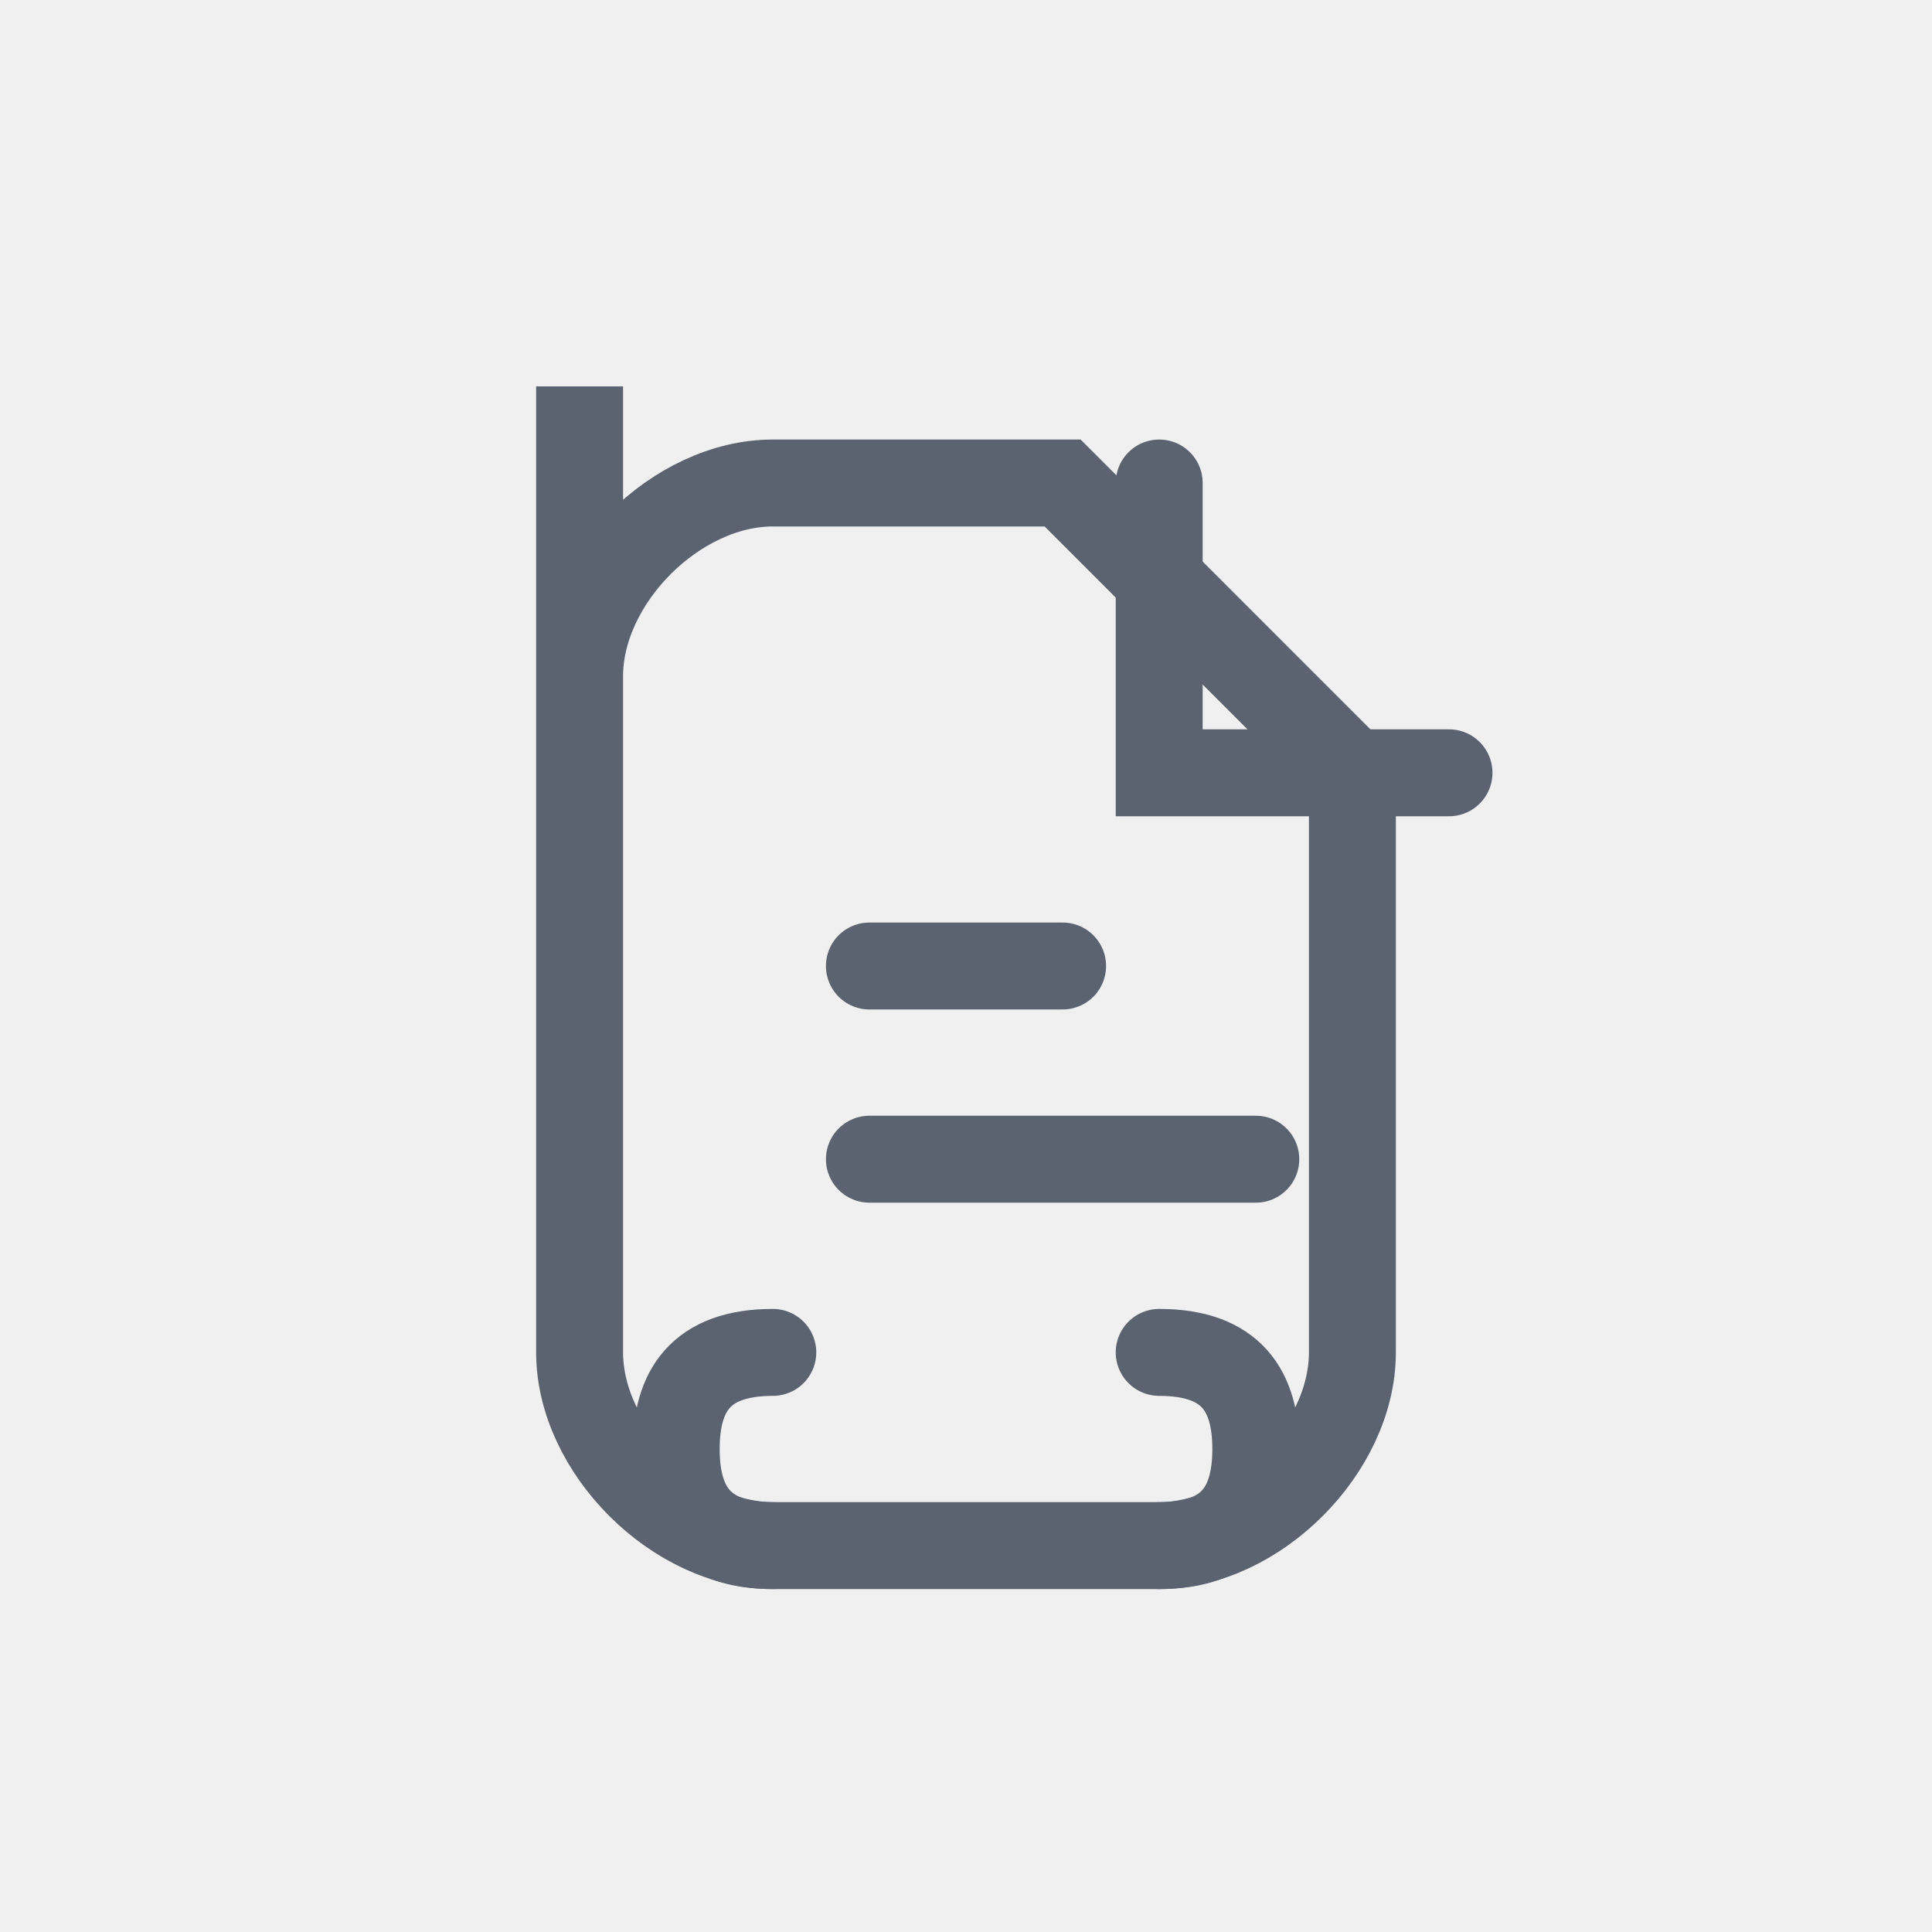
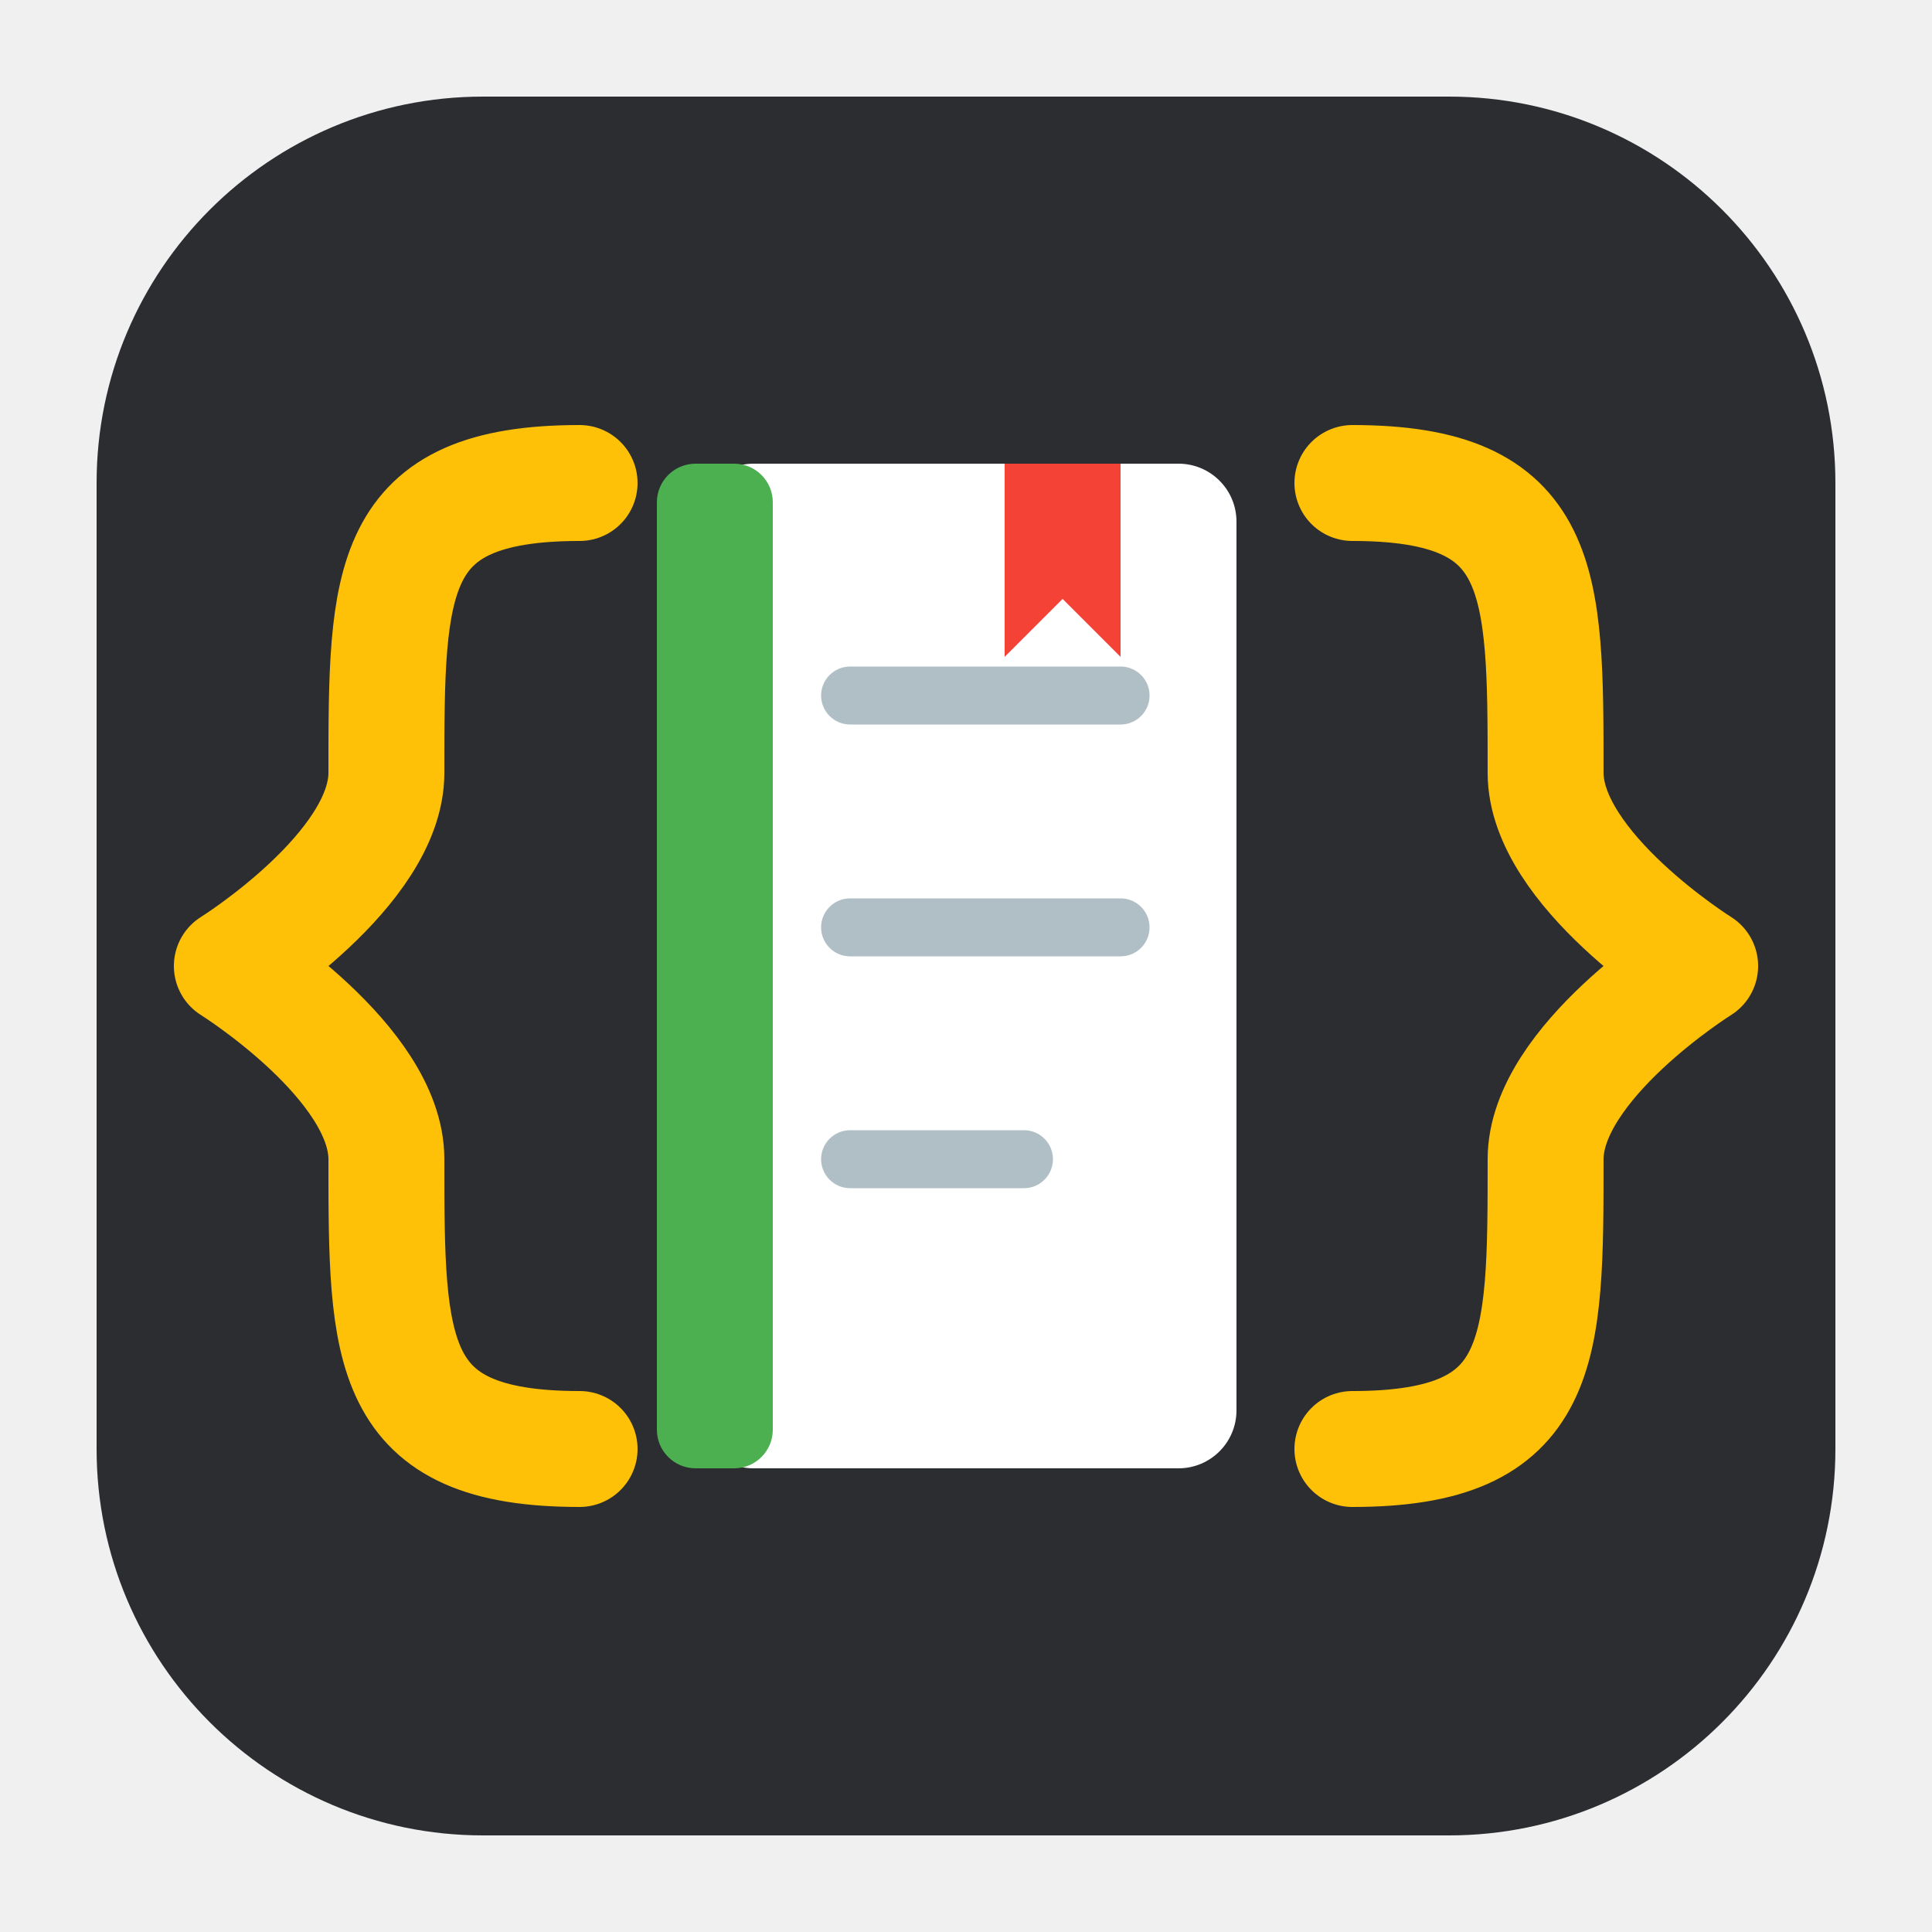
- <svg xmlns="http://www.w3.org/2000/svg" width="40" height="40" viewBox="0 0 40 40">
-   <rect width="40" height="40" fill="none" />
-   <g transform="translate(8, 6)" stroke="#5c6370" stroke-width="1.8" fill="none" stroke-linecap="round">
-     <path d="M4 2v20c0 2 2 4 4 4h8c2 0 4-2 4-4V10l-6-6H8c-2 0-4 2-4 4z" />
-     <path d="M16 4v6h6" />
-     <path d="M10 14h4M10 18h8" />
-     <path d="M8 22c-1.5 0-2 .8-2 2s.5 2 2 2M16 22c1.5 0 2 .8 2 2s-.5 2-2 2" />
-   </g>
+ <svg xmlns="http://www.w3.org/2000/svg" viewBox="0 0 100 100" width="100%" height="100%">
+   <rect x="5" y="5" width="90" height="90" rx="20" fill="#2B2D30" />
+   <path d="M 30 25 C 20 25, 20 30, 20 40 C 20 45, 12 50, 12 50 C 12 50, 20 55, 20 60 C 20 70, 20 75, 30 75" fill="none" stroke="#FFC107" stroke-width="6" stroke-linecap="round" stroke-linejoin="round" />
+   <path d="M 70 25 C 80 25, 80 30, 80 40 C 80 45, 88 50, 88 50 C 88 50, 80 55, 80 60 C 80 70, 80 75, 70 75" fill="none" stroke="#FFC107" stroke-width="6" stroke-linecap="round" stroke-linejoin="round" />
+   <rect x="36" y="24" width="28" height="52" rx="3" fill="#FFFFFF" />
+   <rect x="34" y="24" width="6" height="52" rx="2" fill="#4CAF50" />
+   <line x1="44" y1="36" x2="58" y2="36" stroke="#B0BEC5" stroke-width="3" stroke-linecap="round" />
+   <line x1="44" y1="48" x2="58" y2="48" stroke="#B0BEC5" stroke-width="3" stroke-linecap="round" />
+   <line x1="44" y1="60" x2="53" y2="60" stroke="#B0BEC5" stroke-width="3" stroke-linecap="round" />
+   <path d="M 52 24 L 58 24 L 58 34 L 55 31 L 52 34 Z" fill="#F44336" />
</svg>
